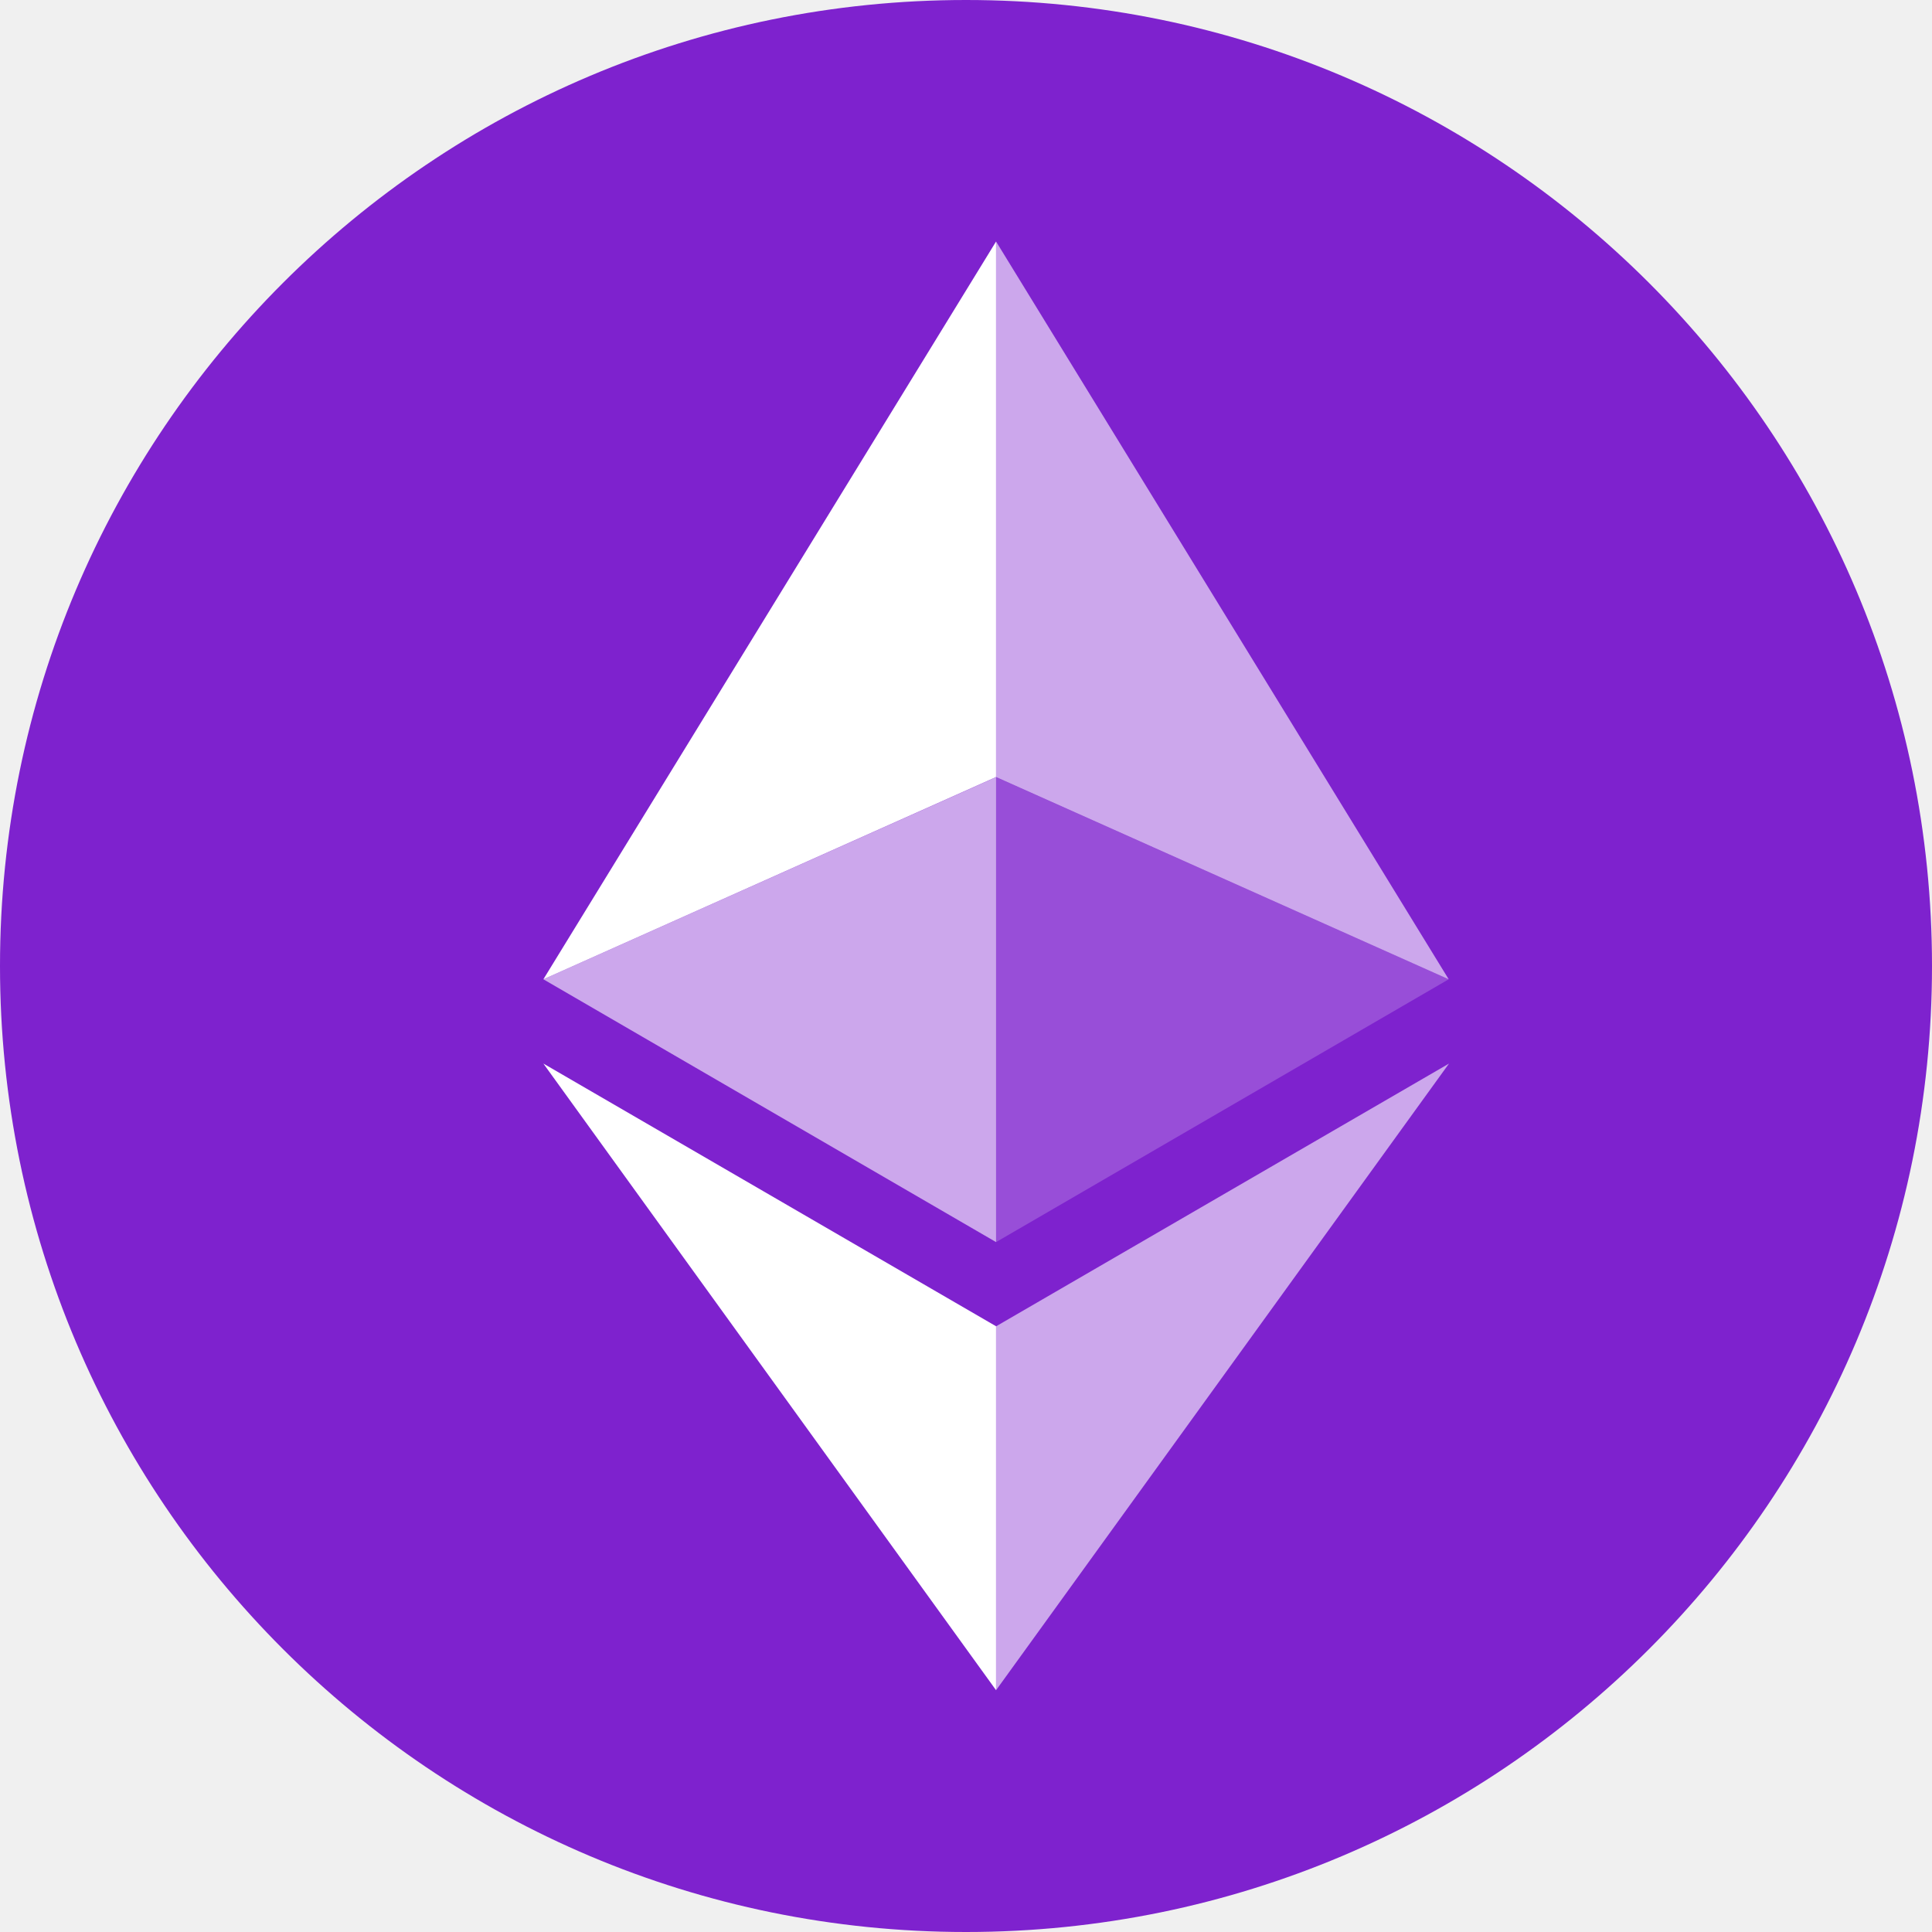
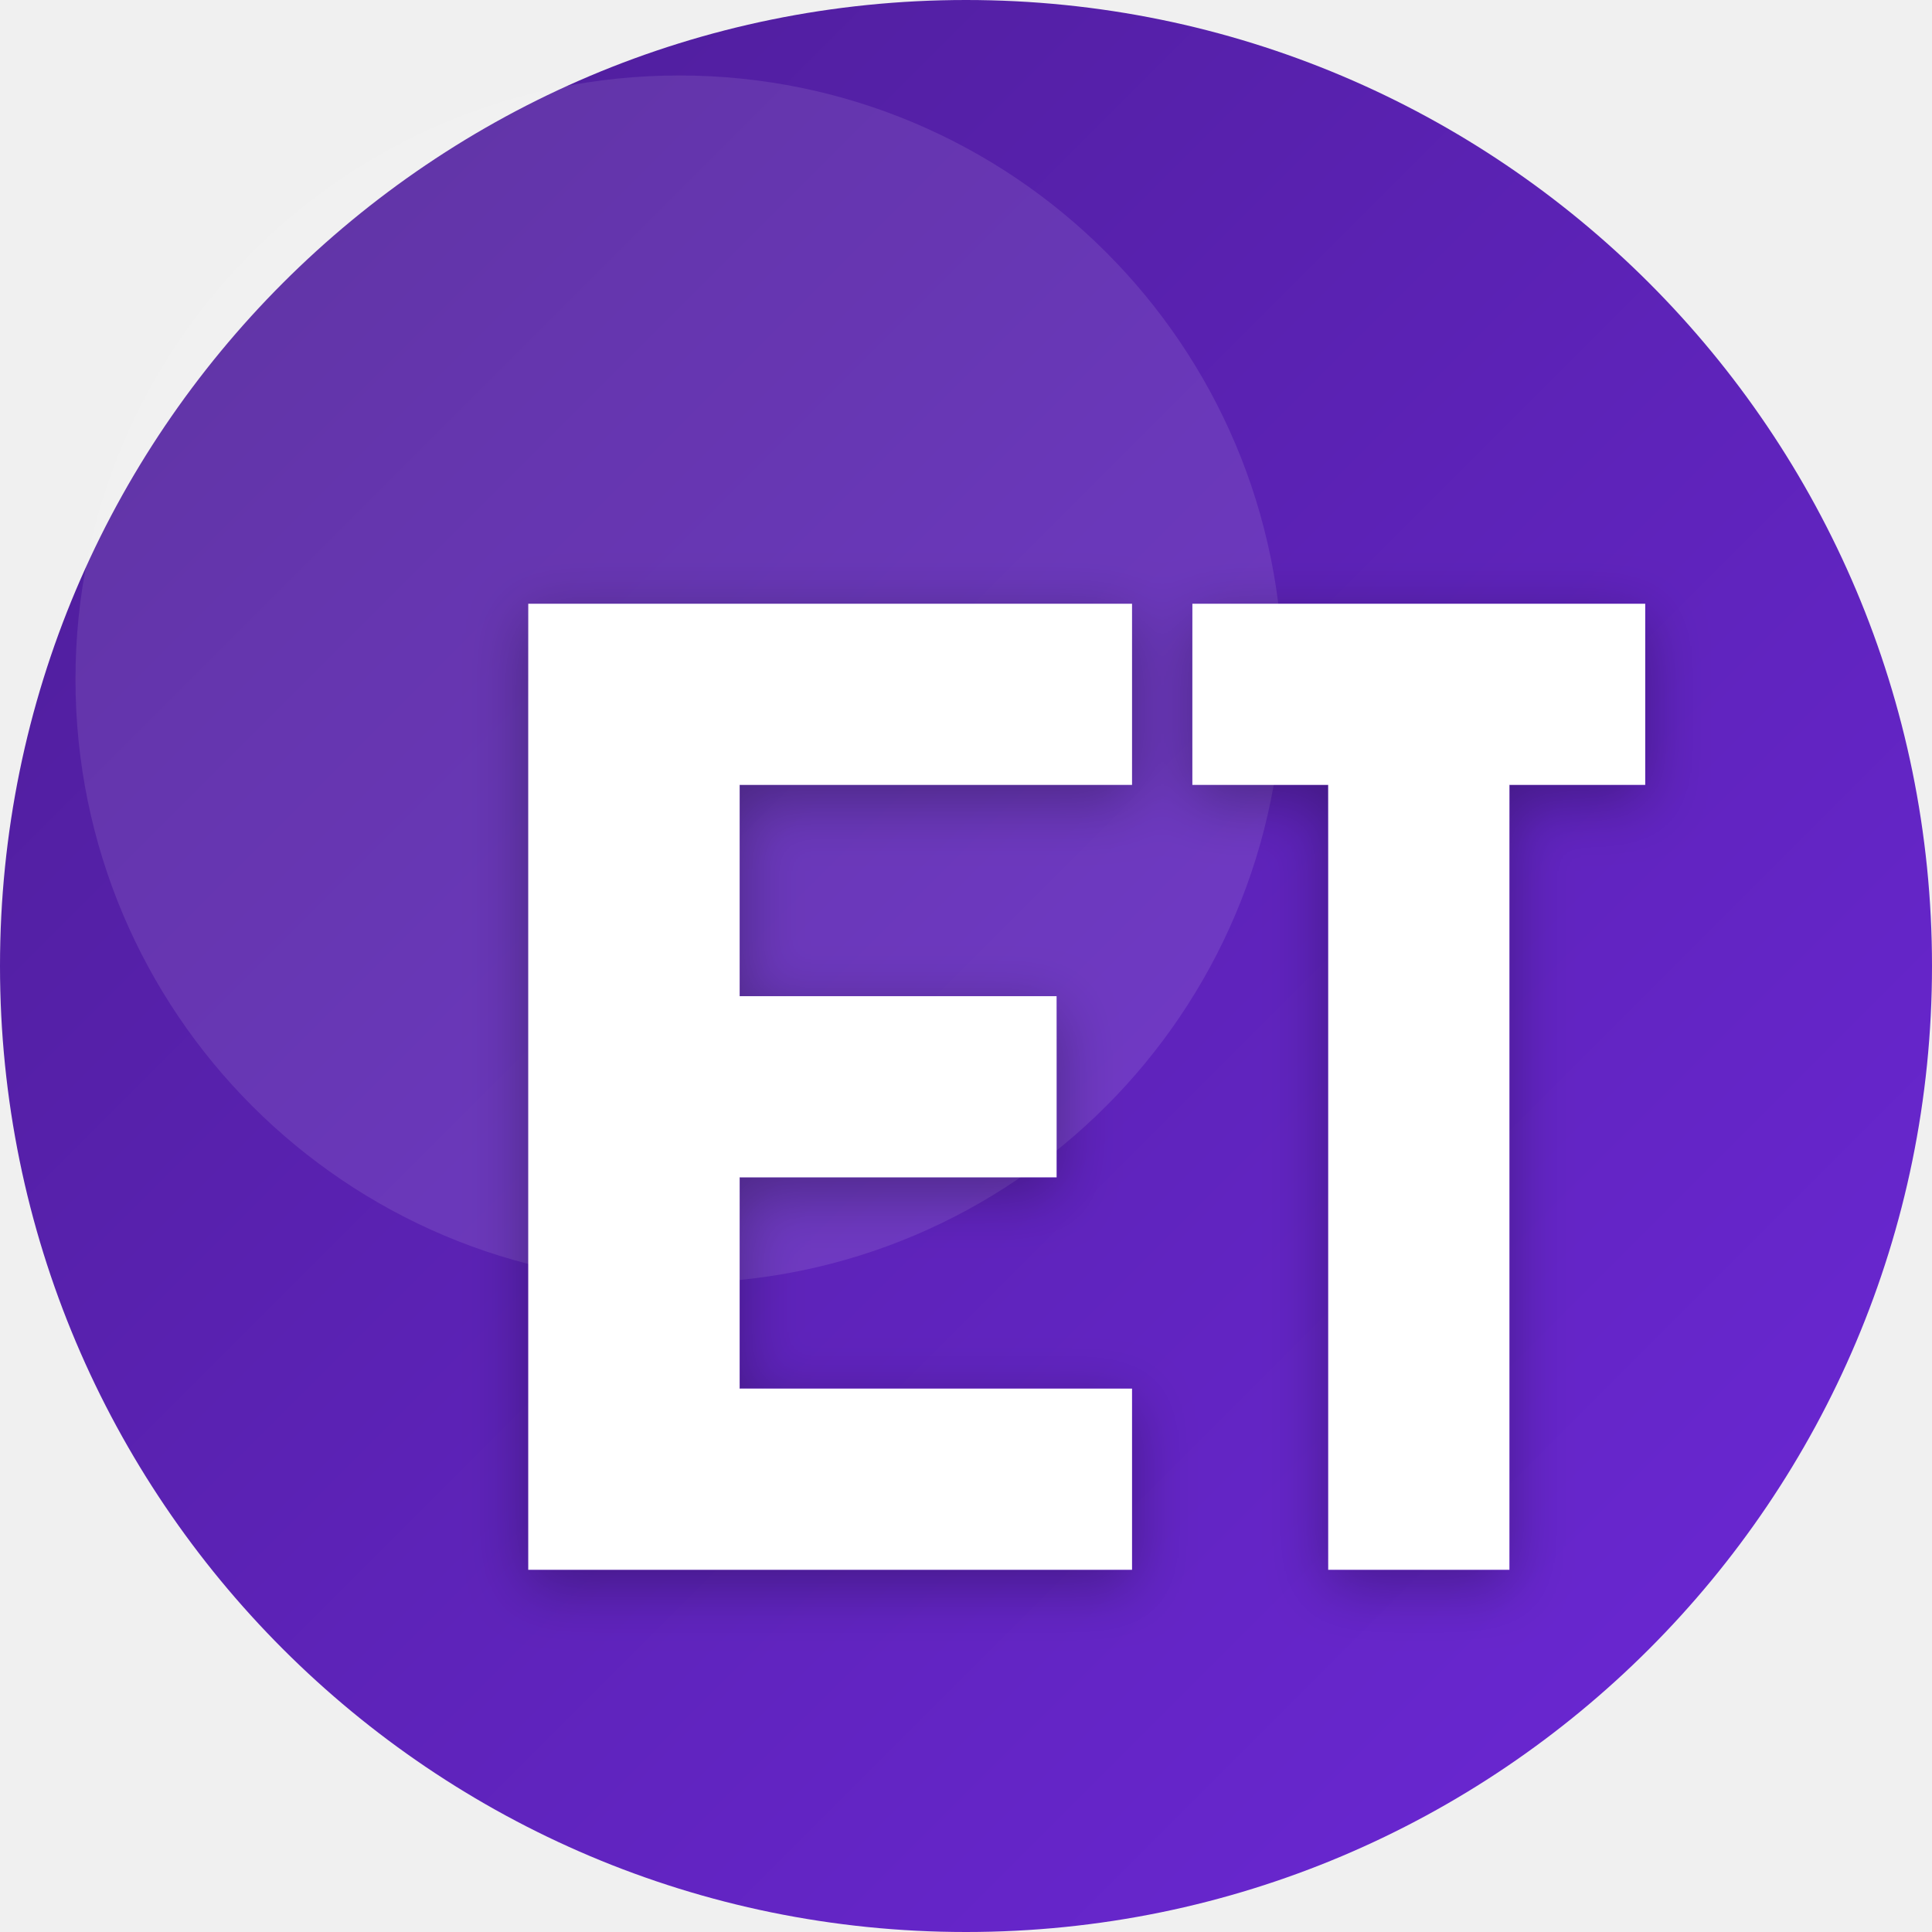
- <svg xmlns="http://www.w3.org/2000/svg" width="800px" height="800px" viewBox="0 0 32 32">
-   <g fill="none" fill-rule="evenodd">
-     <circle cx="16" cy="16" r="16" fill="#7e22ce" />
-     <g fill="#FFF" fill-rule="nonzero">
-       <path fill-opacity=".602" d="M16.498 4v8.87l7.497 3.35z" />
-       <path d="M16.498 4L9 16.22l7.498-3.35z" />
-       <path fill-opacity=".602" d="M16.498 21.968v6.027L24 17.616z" />
-       <path d="M16.498 27.995v-6.028L9 17.616z" />
-       <path fill-opacity=".2" d="M16.498 20.573l7.497-4.353-7.497-3.348z" />
-       <path fill-opacity=".602" d="M9 16.22l7.498 4.353v-7.701z" />
-     </g>
+ <svg xmlns="http://www.w3.org/2000/svg" width="512" height="512" viewBox="0 0 512 512" fill="none">
+   <defs>
+     <linearGradient id="grad" x1="0%" y1="0%" x2="100%" y2="100%">
+       <stop offset="0%" style="stop-color:#4C1D95;stop-opacity:1" />
+       <stop offset="100%" style="stop-color:#6D28D9;stop-opacity:1" />
+     </linearGradient>
+     <filter id="shadow">
+       <feDropShadow dx="0" dy="4" stdDeviation="8" flood-opacity="0.3" />
+     </filter>
+   </defs>
+   <circle cx="256" cy="256" r="256" fill="url(#grad)" />
+   <circle cx="180" cy="180" r="160" fill="white" fill-opacity="0.1" />
+   <g filter="url(#shadow)" fill="white">
+     <path d="M140 160h160v48H196v56h84v48h-84v56h104v48H140V160z" />
+     <path d="M316 160h120v48h-36v208h-48V208h-36v-48z" />
  </g>
</svg>
